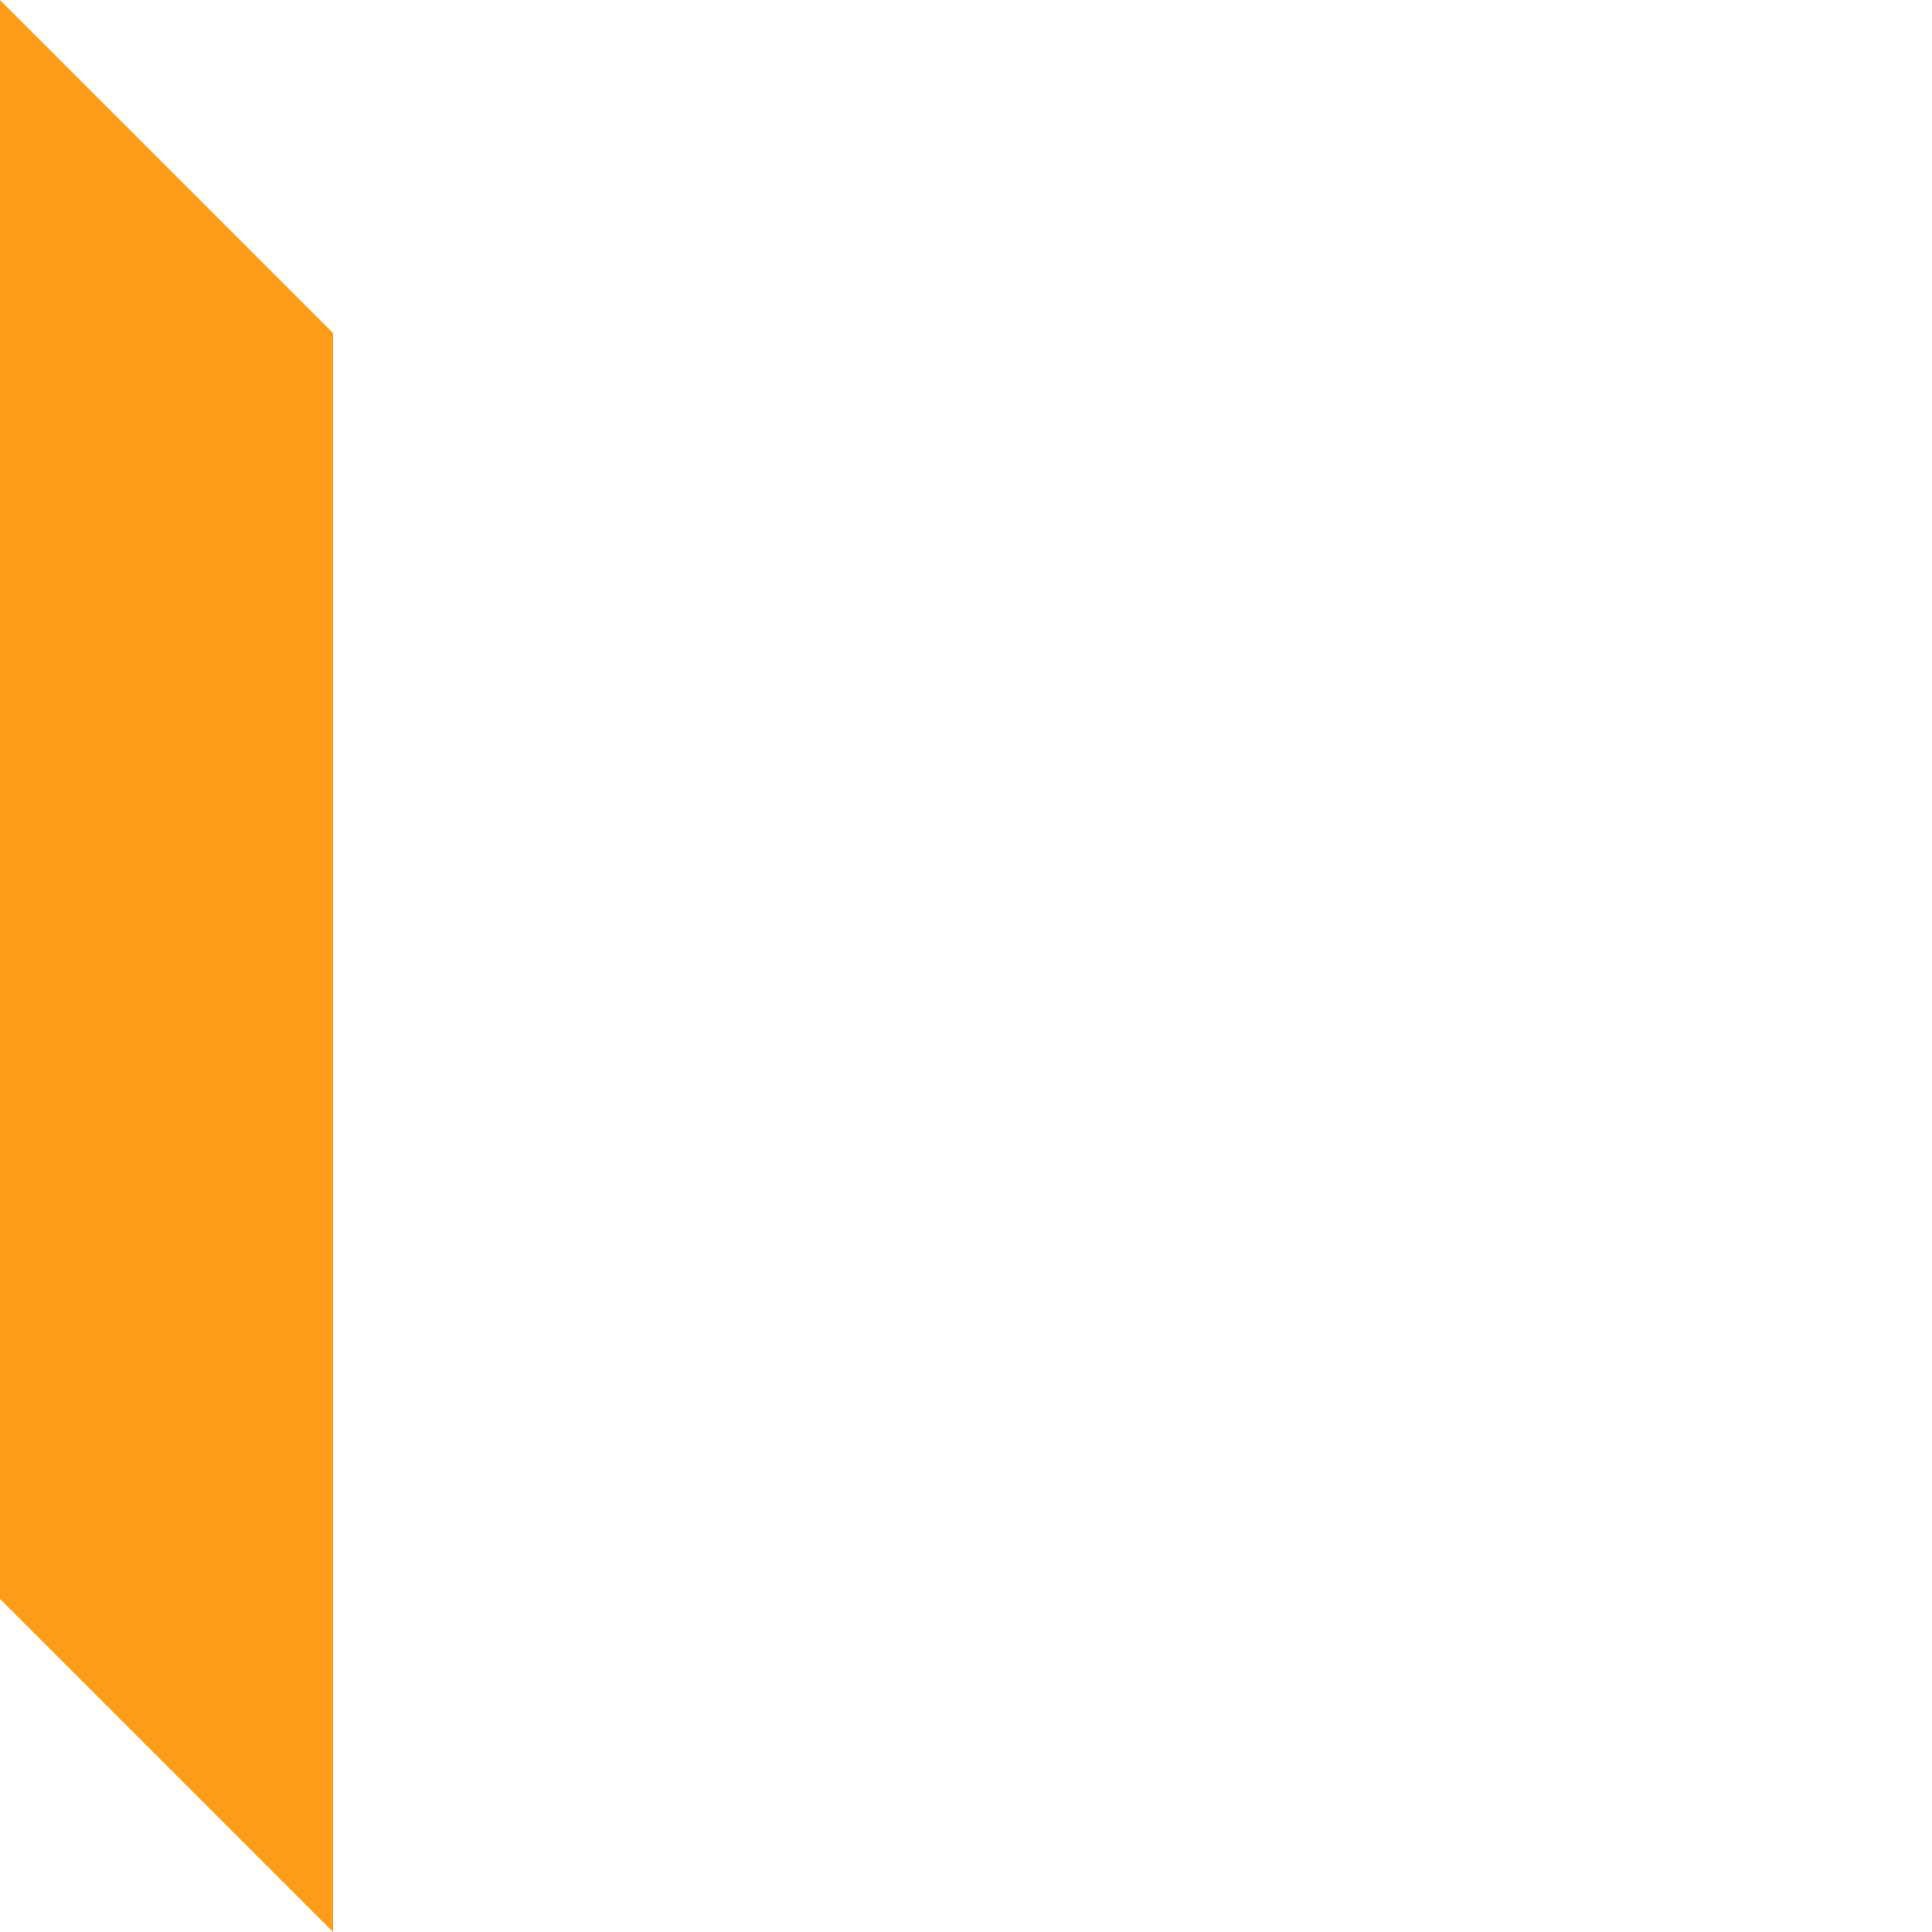
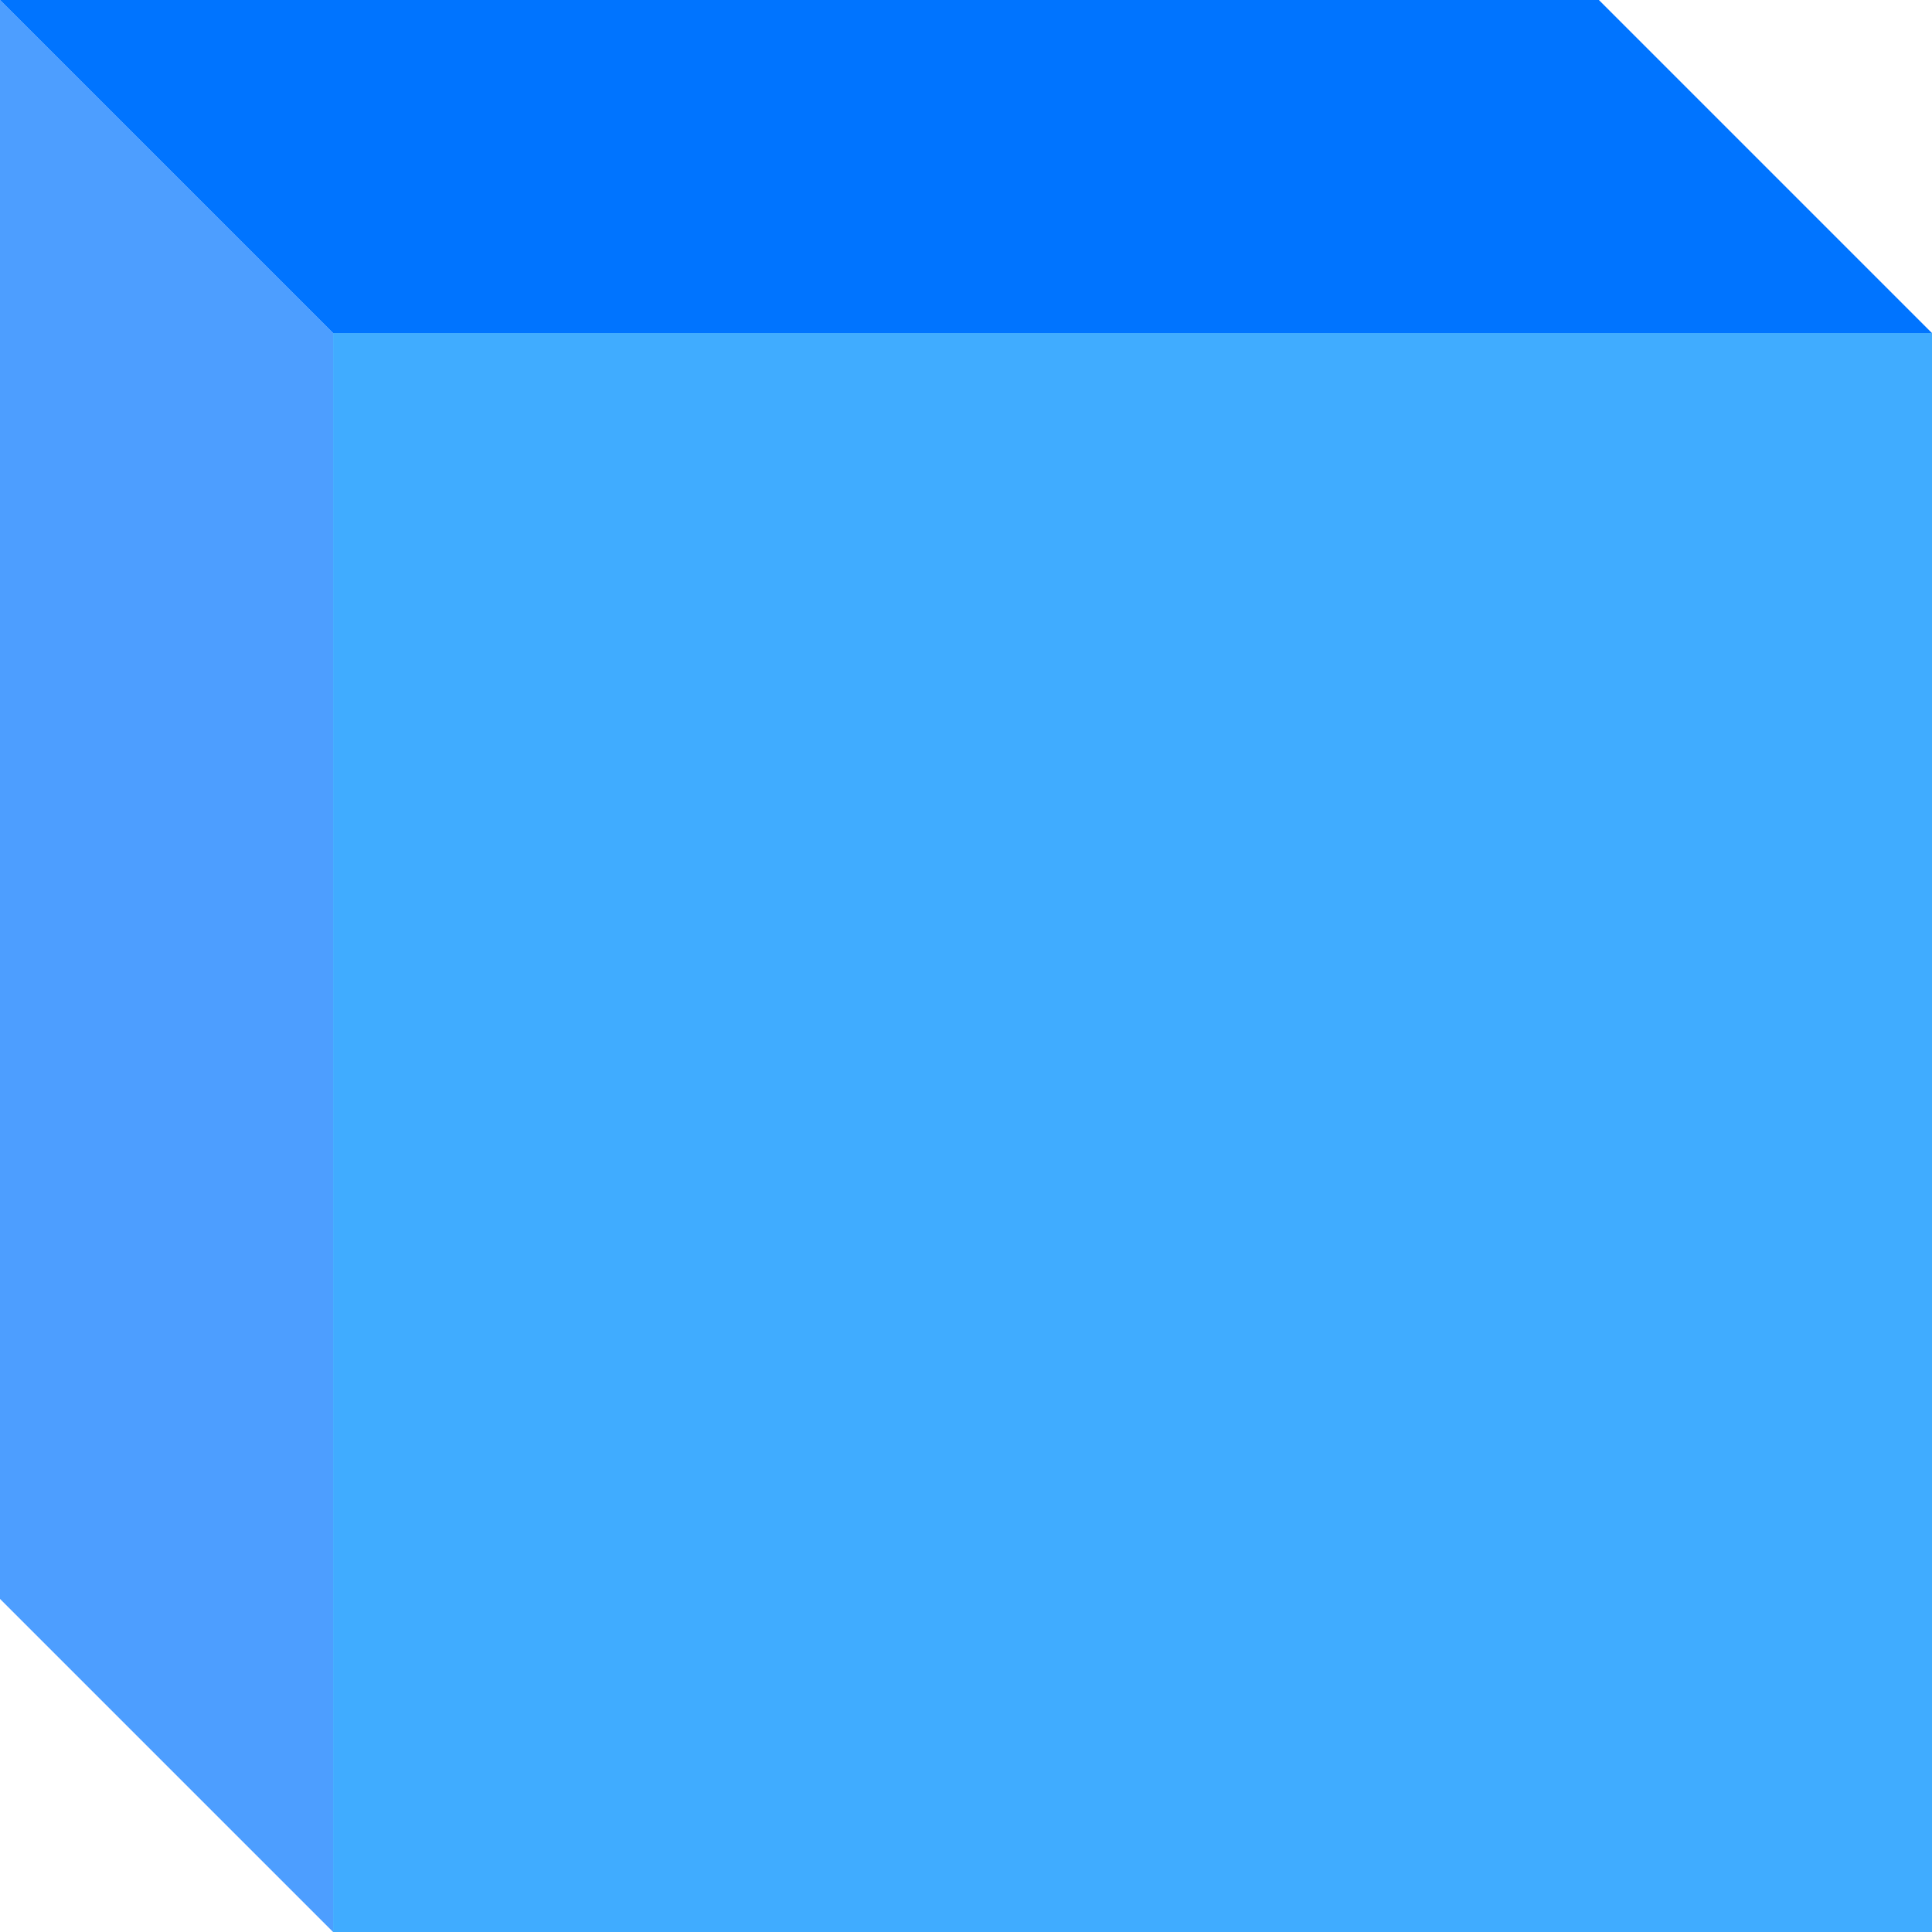
<svg xmlns="http://www.w3.org/2000/svg" version="1.1" id="Layer_1" x="0px" y="0px" viewBox="0 0 348 348" style="enable-background:new 0 0 348 348;" xml:space="preserve">
  <style type="text/css">
- 	.st0{fill:#FF9C1A;}
+ 	.st0{fill:#40ACFF;}
+ 	.st1{fill:#4D9EFF;}
+ 	.st2{fill:#0074FF;}
</style>
-   <polygon class="st0" points="0,0 0,288 60,348 60,60 " />
+   <rect x="60" y="60" class="st0" width="288" height="288" />
+   <polygon class="st1" points="0,0 0,288 60,348 60,60 " />
+   <polygon class="st2" points="0,0 60,60 348,60 288,0 " />
</svg>
